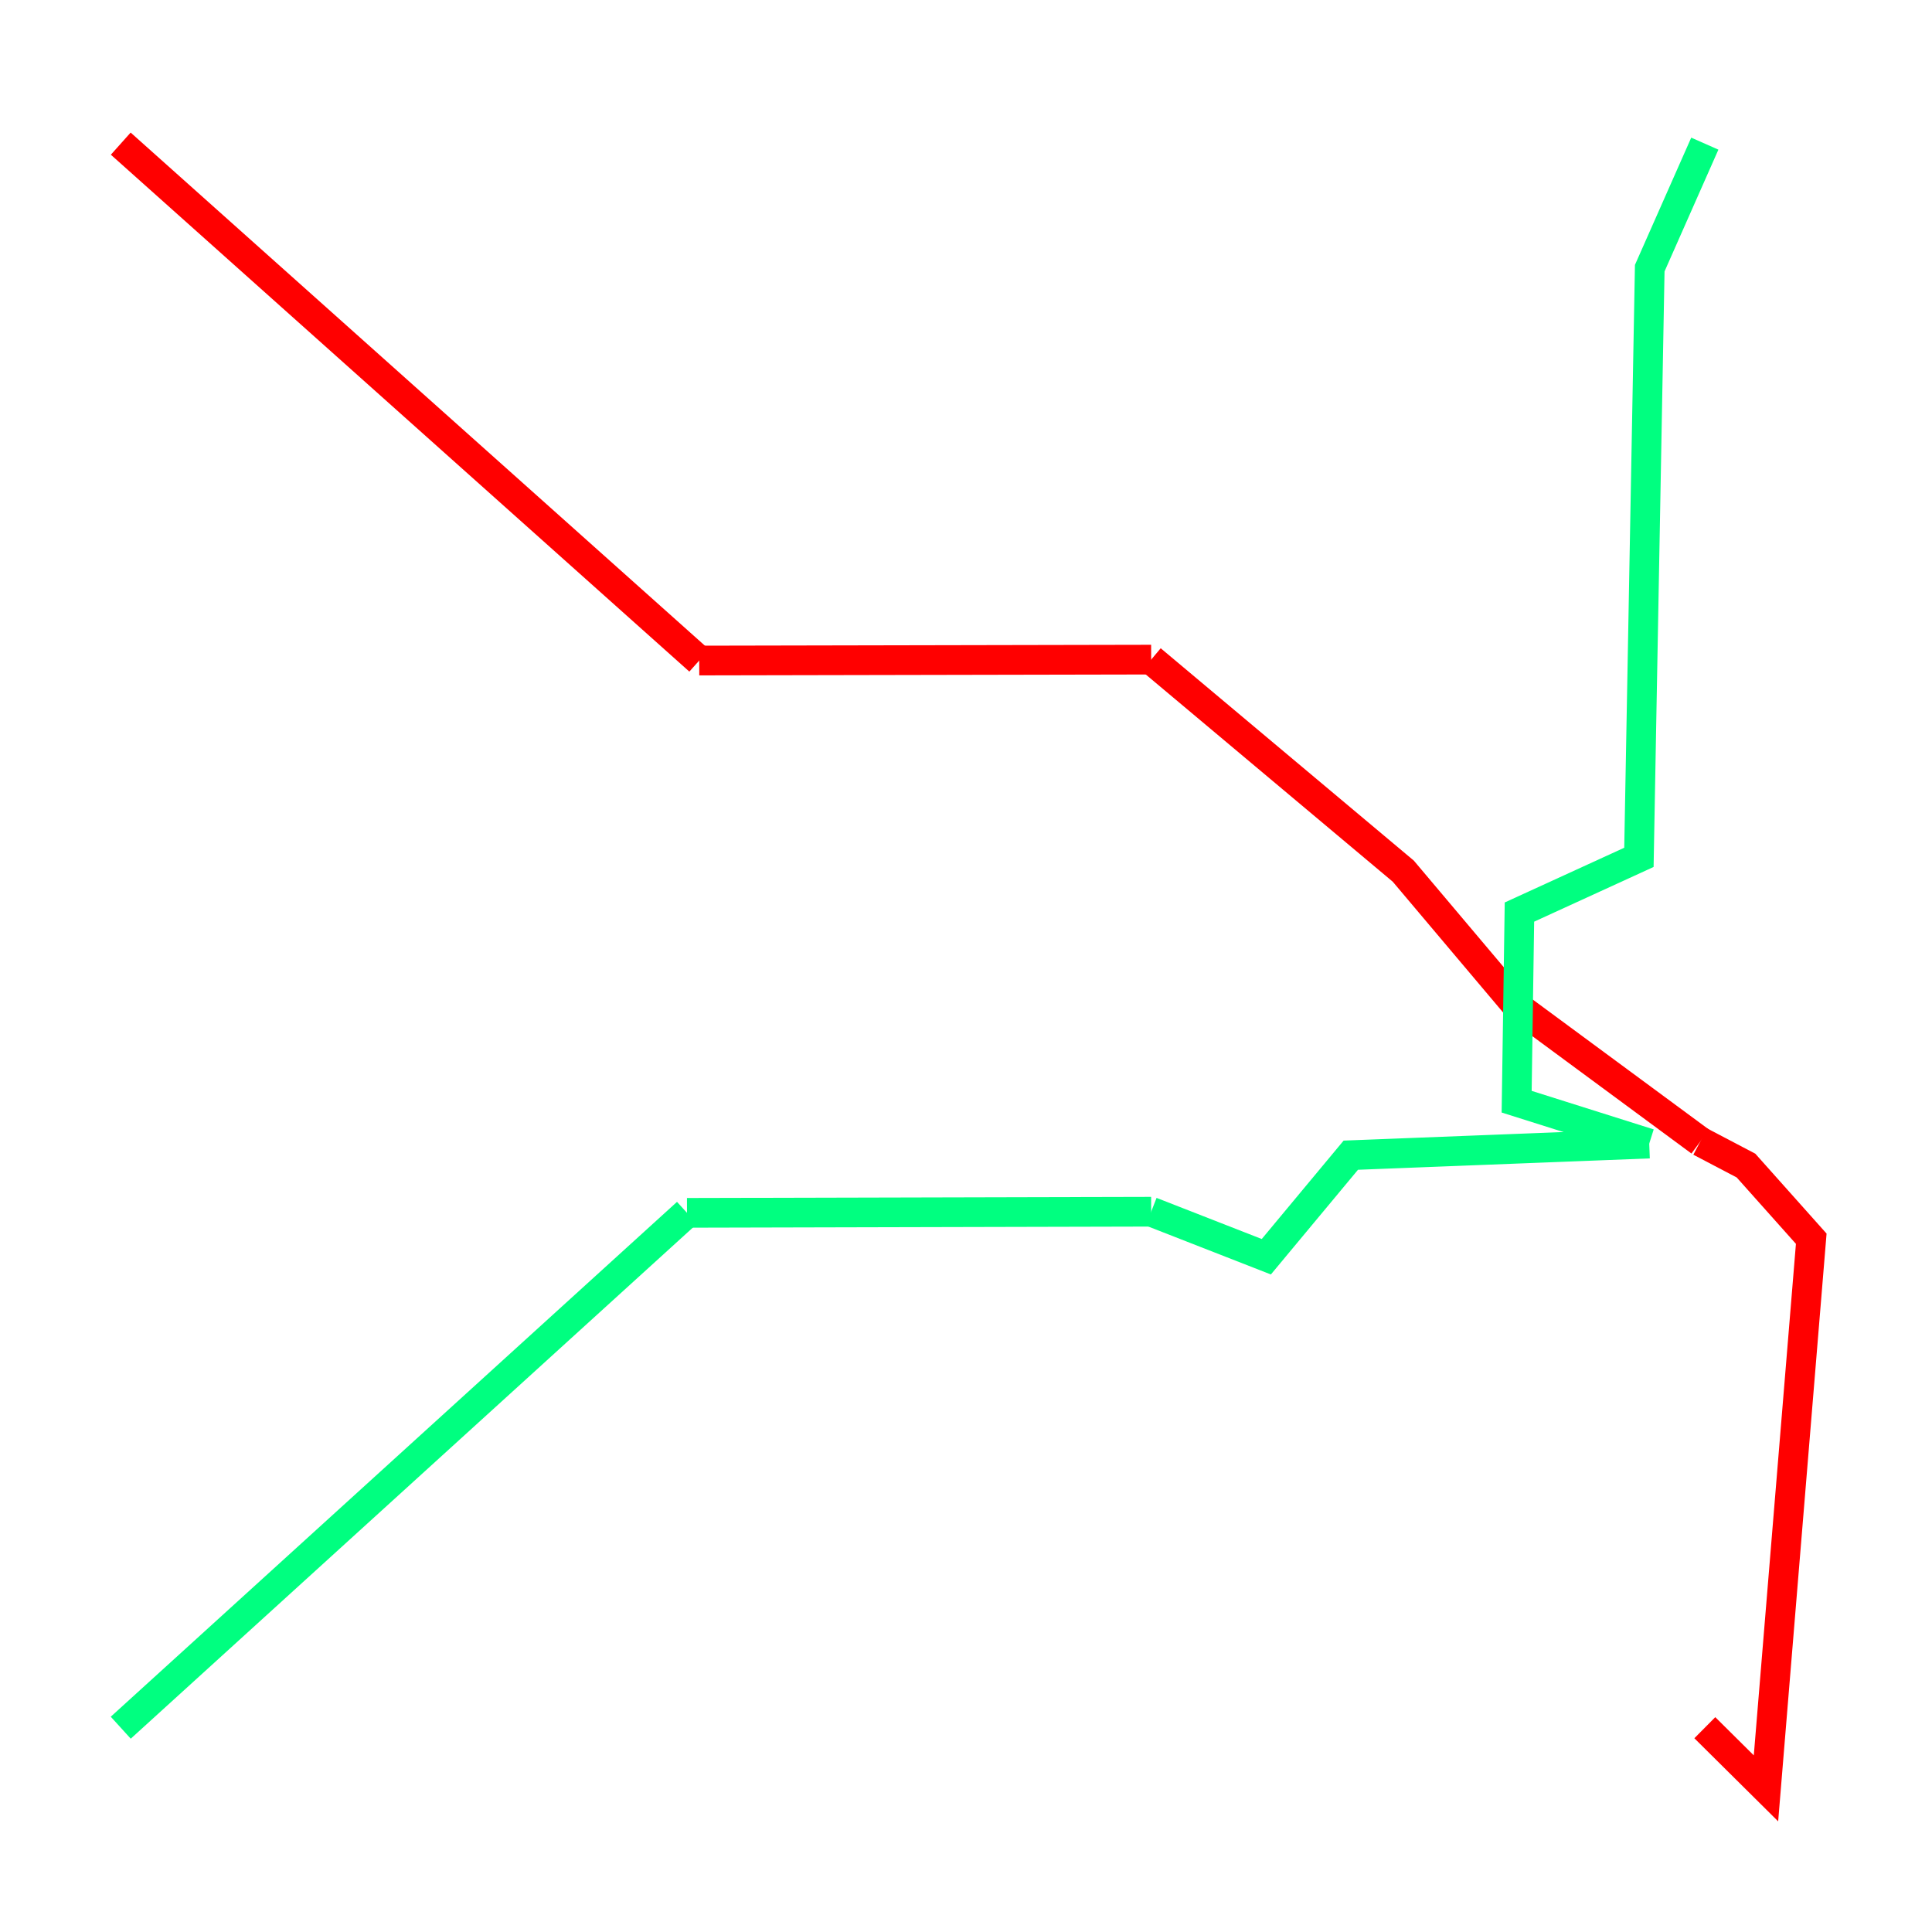
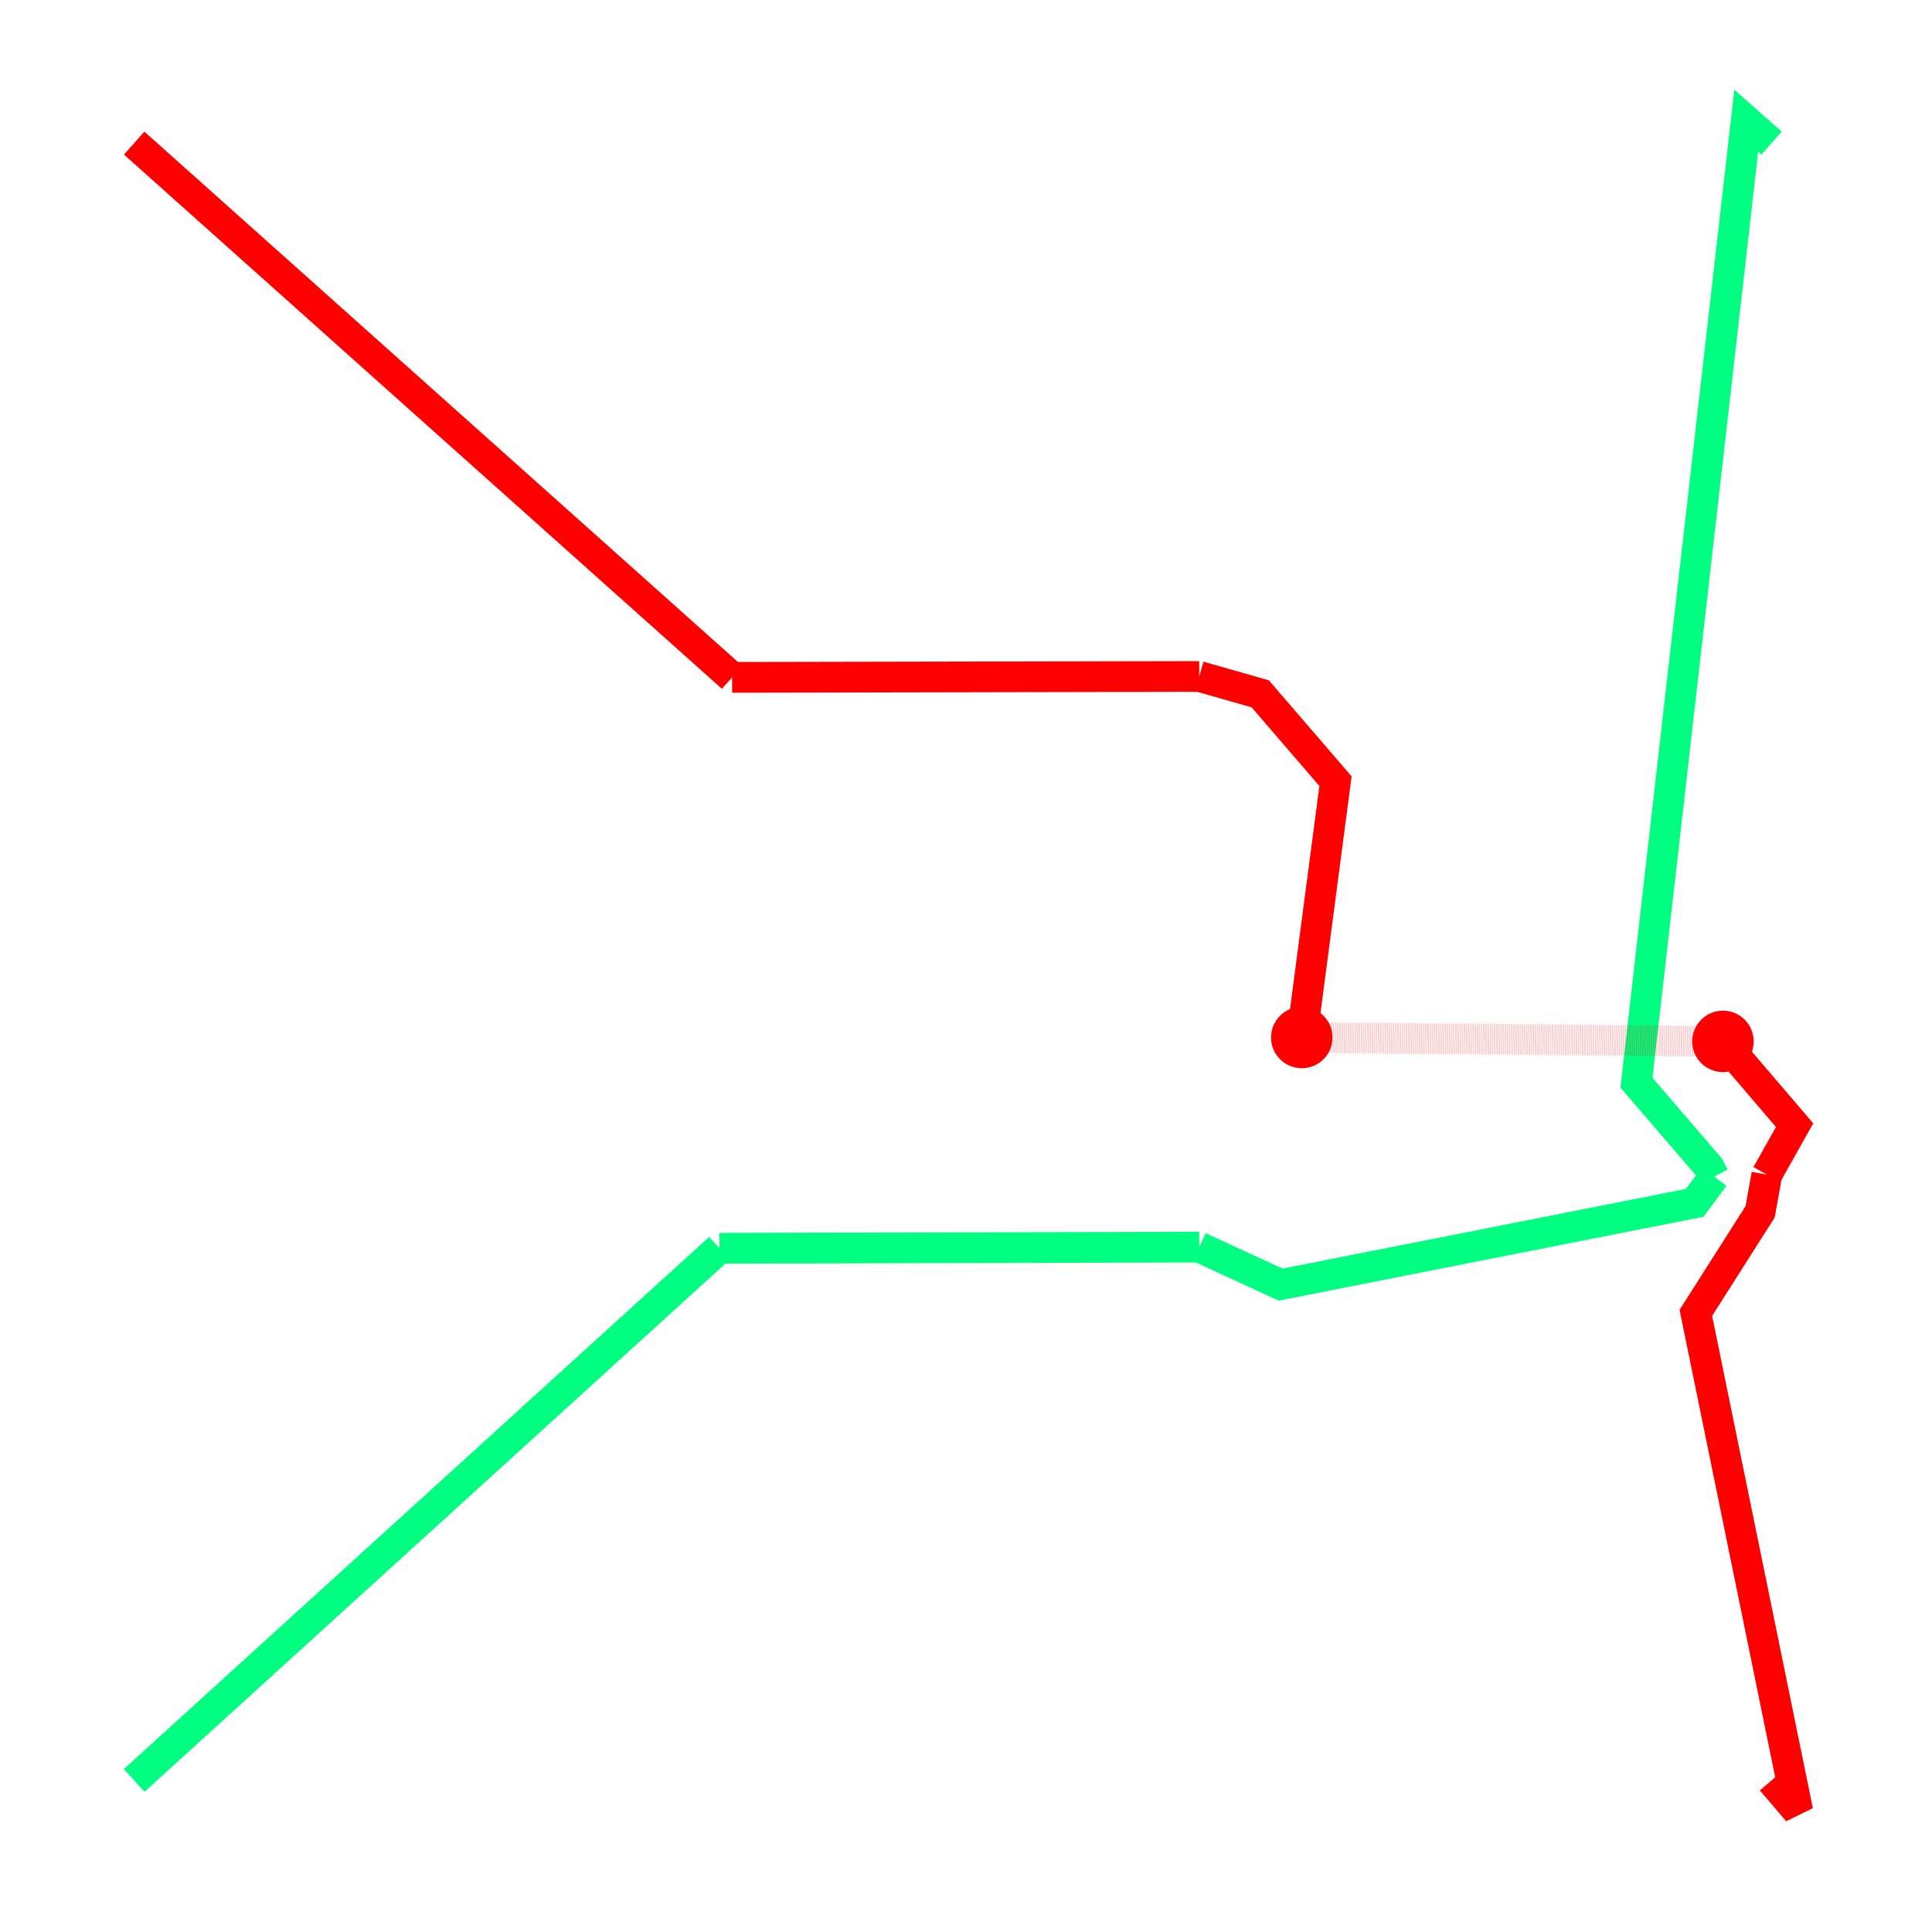
<svg xmlns="http://www.w3.org/2000/svg" width="640" height="640" viewBox="0 0 640 640">
  <rect width="100%" height="100%" fill="white" />
  <g>
-     <polyline data-points="1,9 3.92154973600473,6.389542956814896" data-type="line" data-label="net2" points="40,47.583 231.632,218.81" fill="none" stroke="hsl(0, 100%, 50%)" stroke-width="9.839" />
+     <polyline data-points="1,9 3.92154973600473,6.389542956814896" data-type="line" data-label="net2" points="44.448,47.404 242.526,224.39" fill="none" stroke="hsl(0, 100%, 50%)" stroke-width="10.17" />
  </g>
  <g>
-     <polyline data-points="3.92154973600473,6.389542956814896 6.203893994203304,6.3941211052241265" data-type="line" data-label="net2" points="231.632,218.81 381.337,218.51" fill="none" stroke="hsl(0, 100%, 50%)" stroke-width="9.839" />
+     <polyline data-points="3.92154973600473,6.389542956814896 6.203893994203304,6.3941211052241265" data-type="line" data-label="net2" points="242.526,224.39 397.265,224.079" fill="none" stroke="hsl(0, 100%, 50%)" stroke-width="10.17" />
  </g>
  <g>
-     <polyline data-points="6.203893994203304,6.3941211052241265 7.47718321797284,5.325831682937278 8.056749912457157,4.638989191005056 8.97702352031913,3.9601450311650956" data-type="line" data-label="net2" points="381.337,218.51 464.856,288.581 502.871,333.633 563.234,378.161" fill="none" stroke="hsl(0, 100%, 50%)" stroke-width="9.839" />
+     <polyline data-points="8.719302514513664,3.950103736546497 8.69511023189859,3.9963125658243133 8.340135125433333,4.409133293539967 8.386956221968648,4.819369219254141 8.433375593521067,5.2260853209480365 8.479398388205382,5.629326705246525 8.525029666546267,6.029137711329521 8.570274403333203,6.4255619271845035 8.615137489428484,6.818642205447763 8.65962373352965,7.208420678846447 8.703737863887678,7.594938775253105 8.747484529982282,7.978237232364032 8.790868304155458,8.358356112012316 8.833893683204609,8.735334814126194 8.876565089936298,9.109212090342842 9,9" data-type="line" data-label="net1" points="567.807,389.781 566.167,386.648 542.1,358.659 545.274,330.846 548.421,303.271 551.542,275.932 554.635,248.825 557.703,221.948 560.744,195.298 563.761,168.871 566.751,142.666 569.717,116.679 572.659,90.907 575.576,65.348 578.469,40 586.838,47.404" fill="none" stroke="hsl(150, 100%, 50%)" stroke-width="10.17" />
  </g>
  <g>
-     <polyline data-points="8.719302514513664,3.950103736546497 8.049721414231357,4.161554464209147 8.054561550872862,4.490337262589788 8.060153170799587,4.870167127562053 8.063819623193584,5.119223418223414 8.66722646004809,5.395530751153459 8.694302523358076,6.869980337531045 8.721868181115166,8.371091197438654 9,9" data-type="line" data-label="net1" points="546.33,378.819 502.41,364.95 502.728,343.384 503.094,318.47 503.335,302.133 542.914,284.01 544.69,187.297 546.498,88.835 564.742,47.583" fill="none" stroke="hsl(150, 100%, 50%)" stroke-width="9.839" />
+     <polyline data-points="6.203893994203304,6.3941211052241265 6.501909782196266,6.309159398445754 6.869663200965654,5.882267569099673 6.815210875993537,5.468533574783436 6.760275769037241,5.051131356588774 6.704851430887342,4.630011912803146" data-type="line" data-label="net2" points="397.265,224.079 417.47,229.84 442.404,258.782 438.712,286.833 434.987,315.132 431.23,343.684" fill="none" stroke="hsl(0, 100%, 50%)" stroke-width="10.17" />
  </g>
  <g>
-     <polyline data-points="6.2038995238635435,3.605877790934859 6.785426160212949,3.378538254321251 6.889610096417345,3.5037529303602875 6.9954298931557375,3.6309336844174154 7.102924383886905,3.7601271889369396 7.21213364102261,3.8913816054132324 7.3274478066382995,3.8958744619695937 7.443077515930247,3.900379612700457 7.559024065845259,3.9048971081373076 7.675288760447507,3.9094269990889354 7.791872910967411,3.9139693366433415 7.908777835850942,3.9185241721696573 8.026004860809309,3.9230915573200837 8.143555318869087,3.9276715440318397 8.261430550422732,3.9322641845291346 8.37963190327954,3.9368695313251503 8.498160732717006,3.941487637224044 8.61701840153264,3.946118555322969 8.719302514513664,3.950103736546497" data-type="line" data-label="net1" points="381.338,401.398 419.482,416.31 426.315,408.097 433.256,399.754 440.307,391.28 447.471,382.671 455.034,382.376 462.619,382.081 470.224,381.784 477.85,381.487 485.497,381.189 493.165,380.891 500.855,380.591 508.565,380.291 516.297,379.989 524.05,379.687 531.825,379.384 539.621,379.081 546.33,378.819" fill="none" stroke="hsl(150, 100%, 50%)" stroke-width="9.839" />
+     <polyline data-points="6.704851430887342,4.630011912803146 7.129188201797464,4.626093336493032 7.5469922074509865,4.622235087594843 7.958413155660671,4.618435783618236 8.363596214554224,4.6146940839949995 8.762682183354311,4.611008688501969" data-type="line" data-label="net2" points="431.23,343.684 459.999,343.949 488.326,344.211 516.219,344.469 543.69,344.722 570.748,344.972" fill="none" stroke="rgba(255,0,0,0.5)" stroke-width="10.17" stroke-dasharray="0.1 0.3" />
  </g>
  <g>
-     <polyline data-points="8.97702352031913,3.9601450311650956 9.207975544287294,3.8389722008668863 9.31899502120814,3.7145082932513933 9.42884228755392,3.591358550616387 9.537535811186247,3.4695022686468517 9.527296736650262,3.3451941059536434 9.51719139988515,3.2225095955271206 9.507217197666144,3.101417132744696 9.497371593895805,2.9818859279473005 9.487652117454145,2.8638859803391 9.478056360130914,2.7473880528839247 9.468581974636287,2.6323636481542487 9.459226672686619,2.5187849850908415 9.449988223161885,2.4066249766332697 9.440864450331764,2.295857208183407 9.431853232147354,2.1864559168660063 9.422952498595736,2.078395971552104 9.41416023011469,1.971652853612745 9.405474456065003,1.866202638372045 9.396893253257973,1.7620219772301478 9.38841474453576,1.6590880804279875 9.380037097402425,1.5573787004271624 9.371758522703505,1.4568721158794413 9.363577273352192,1.3575471161616508 9.355491643100143,1.2593829864528088 9.347499965351172,1.1623594933314598 9.33960061201602,1.0664568708721673 9.33179199240663,0.9716558072211116 9.324072552168259,0.8779374316316219 9.316440772248011,0.785283301941383 9.30889516789829,0.6936753924738479 9,1" data-type="line" data-label="net2" points="563.234,378.161 578.383,386.109 585.665,394.273 592.87,402.35 600,410.343 599.328,418.497 598.666,426.544 598.011,434.487 597.366,442.327 596.728,450.067 596.099,457.709 595.477,465.253 594.863,472.703 594.258,480.06 593.659,487.326 593.068,494.502 592.484,501.59 591.907,508.591 591.338,515.508 590.775,522.341 590.219,529.093 589.669,535.764 589.126,542.357 588.59,548.872 588.059,555.311 587.535,561.675 587.017,567.965 586.505,574.184 585.998,580.331 585.498,586.408 585.003,592.417 564.742,572.324" fill="none" stroke="hsl(0, 100%, 50%)" stroke-width="9.839" />
+     <polyline data-points="8.762682183354311,4.611008688501969 9.112872960848863,4.2015139410529825 8.97702352031913,3.9601450311650956" data-type="line" data-label="net2" points="570.748,344.972 594.49,372.735 585.28,389.1" fill="none" stroke="hsl(0, 100%, 50%)" stroke-width="10.17" />
  </g>
  <g>
-     <polyline data-points="3.8597348207803925,3.600187527441989 6.2038995238635435,3.605877790934859" data-type="line" data-label="net1" points="227.578,401.771 381.338,401.398" fill="none" stroke="hsl(150, 100%, 50%)" stroke-width="9.839" />
+     <polyline data-points="6.2038995238635435,3.605877790934859 6.6014351922285694,3.422594119501299 6.7140374465603045,3.4448246290273543 6.82592613229158,3.4669142622124878 6.937108010901869,3.488864353942349 7.047589758714325,3.5106762222906016 7.157377968232177,3.5323511687827462 7.2664791494500465,3.553890478655021 7.374899731140717,3.57529542110843 7.48264606211789,3.5965672495580554 7.589724412475483,3.617707201877712 7.696140974803914,3.638716500640088 7.801901865383931,3.65959635335242 7.907013125358426,3.680347952687855 8.011480721882728,3.700972476712532 8.115310549253836,3.7214710891085336 8.218508430019018,3.741844939392743 8.321080116064232,3.762095163131728 8.423031289682818,3.78222288215273 8.524367564624812,3.8022292047508226 8.625094487127367,3.8221152258923388 8.719302514513664,3.950103736546497" data-type="line" data-label="net1" points="397.266,413.119 424.218,425.545 431.852,424.038 439.438,422.54 446.976,421.052 454.467,419.573 461.91,418.104 469.307,416.643 476.658,415.192 483.963,413.75 491.223,412.317 498.438,410.892 505.608,409.477 512.735,408.07 519.817,406.671 526.857,405.282 533.854,403.9 540.808,402.527 547.72,401.163 554.59,399.806 561.42,398.458 567.807,389.781" fill="none" stroke="hsl(150, 100%, 50%)" stroke-width="10.17" />
  </g>
  <g>
-     <polyline data-points="1,1 3.8597348207803925,3.600187527441989" data-type="line" data-label="net1" points="40,572.324 227.578,401.771" fill="none" stroke="hsl(150, 100%, 50%)" stroke-width="9.839" />
+     <polyline data-points="8.97702352031913,3.9601450311650956 8.944387700703022,3.778398877463779 8.866404000938958,3.6557631170310705 8.788063742664882,3.532566639113207 8.709364474882438,3.40880558931438 8.63030372407735,3.2844760778306115 8.651400970321601,3.1813652489236897 8.672468369872329,3.078400292955525 8.69350598602183,2.9755809005909075 8.714513881883569,2.872906763368641 8.735492120392816,2.7703775736984513 8.756440764307271,2.667993024857917 8.77735987620769,2.565752810989412 8.798249518498508,2.4636566270970564 8.819109753408464,2.361704169043688 8.839940642991213,2.2598951335478383 8.86074224912594,2.1582292181807294 8.881514633517984,2.0567061213632734 8.902257857699436,1.9553255423630969 8.92297198302975,1.8540871812915687 8.94365707069635,1.7529907391008397 8.964313181715234,1.652035917580906 8.98494037693157,1.5512224193566693 9.00553871702029,1.4505499478850212 9.0261082624867,1.3500182074519327 9.046649073667053,1.249626903169562 9.067161210729152,1.1493757409733691 9.087644733672935,1.0492644276192455 9.108099702331057,0.9492926706806543 9.128526176369473,0.8494601785457827 9,1" data-type="line" data-label="net2" points="585.28,389.1 583.067,401.422 577.78,409.736 572.469,418.089 567.133,426.48 561.773,434.909 563.203,441.9 564.631,448.881 566.058,455.852 567.482,462.813 568.904,469.764 570.325,476.706 571.743,483.638 573.159,490.56 574.574,497.472 575.986,504.374 577.396,511.267 578.804,518.15 580.211,525.024 581.615,531.888 583.018,538.742 584.418,545.586 585.817,552.421 587.213,559.247 588.608,566.063 590,572.869 591.391,579.666 592.78,586.454 594.167,593.231 595.552,600 586.838,589.794" fill="none" stroke="hsl(0, 100%, 50%)" stroke-width="10.17" />
  </g>
+   <g>
+     <polyline data-points="3.8597348207803925,3.600187527441989 6.2038995238635435,3.605877790934859" data-type="line" data-label="net1" points="238.335,413.504 397.266,413.119" fill="none" stroke="hsl(150, 100%, 50%)" stroke-width="10.17" />
+   </g>
+   <g>
+     <polyline data-points="1,1 3.8597348207803925,3.600187527441989" data-type="line" data-label="net1" points="44.448,589.794 238.335,413.504" fill="none" stroke="hsl(150, 100%, 50%)" stroke-width="10.17" />
+   </g>
+   <circle data-type="circle" data-label="" data-x="6.704851430887342" data-y="4.630011912803146" cx="431.23" cy="343.684" r="10.17" fill="hsl(0, 100%, 50%)" stroke="black" stroke-width="0.015" />
+   <circle data-type="circle" data-label="" data-x="8.762682183354311" data-y="4.611008688501969" cx="570.748" cy="344.972" r="10.17" fill="hsl(0, 100%, 50%)" stroke="black" stroke-width="0.015" />
  <g id="crosshair" style="display: none">
    <line id="crosshair-h" y1="0" y2="640" stroke="#666" stroke-width="0.5" />
    <line id="crosshair-v" x1="0" x2="640" stroke="#666" stroke-width="0.5" />
    <text id="coordinates" font-family="monospace" font-size="12" fill="#666" />
  </g>
</svg>
